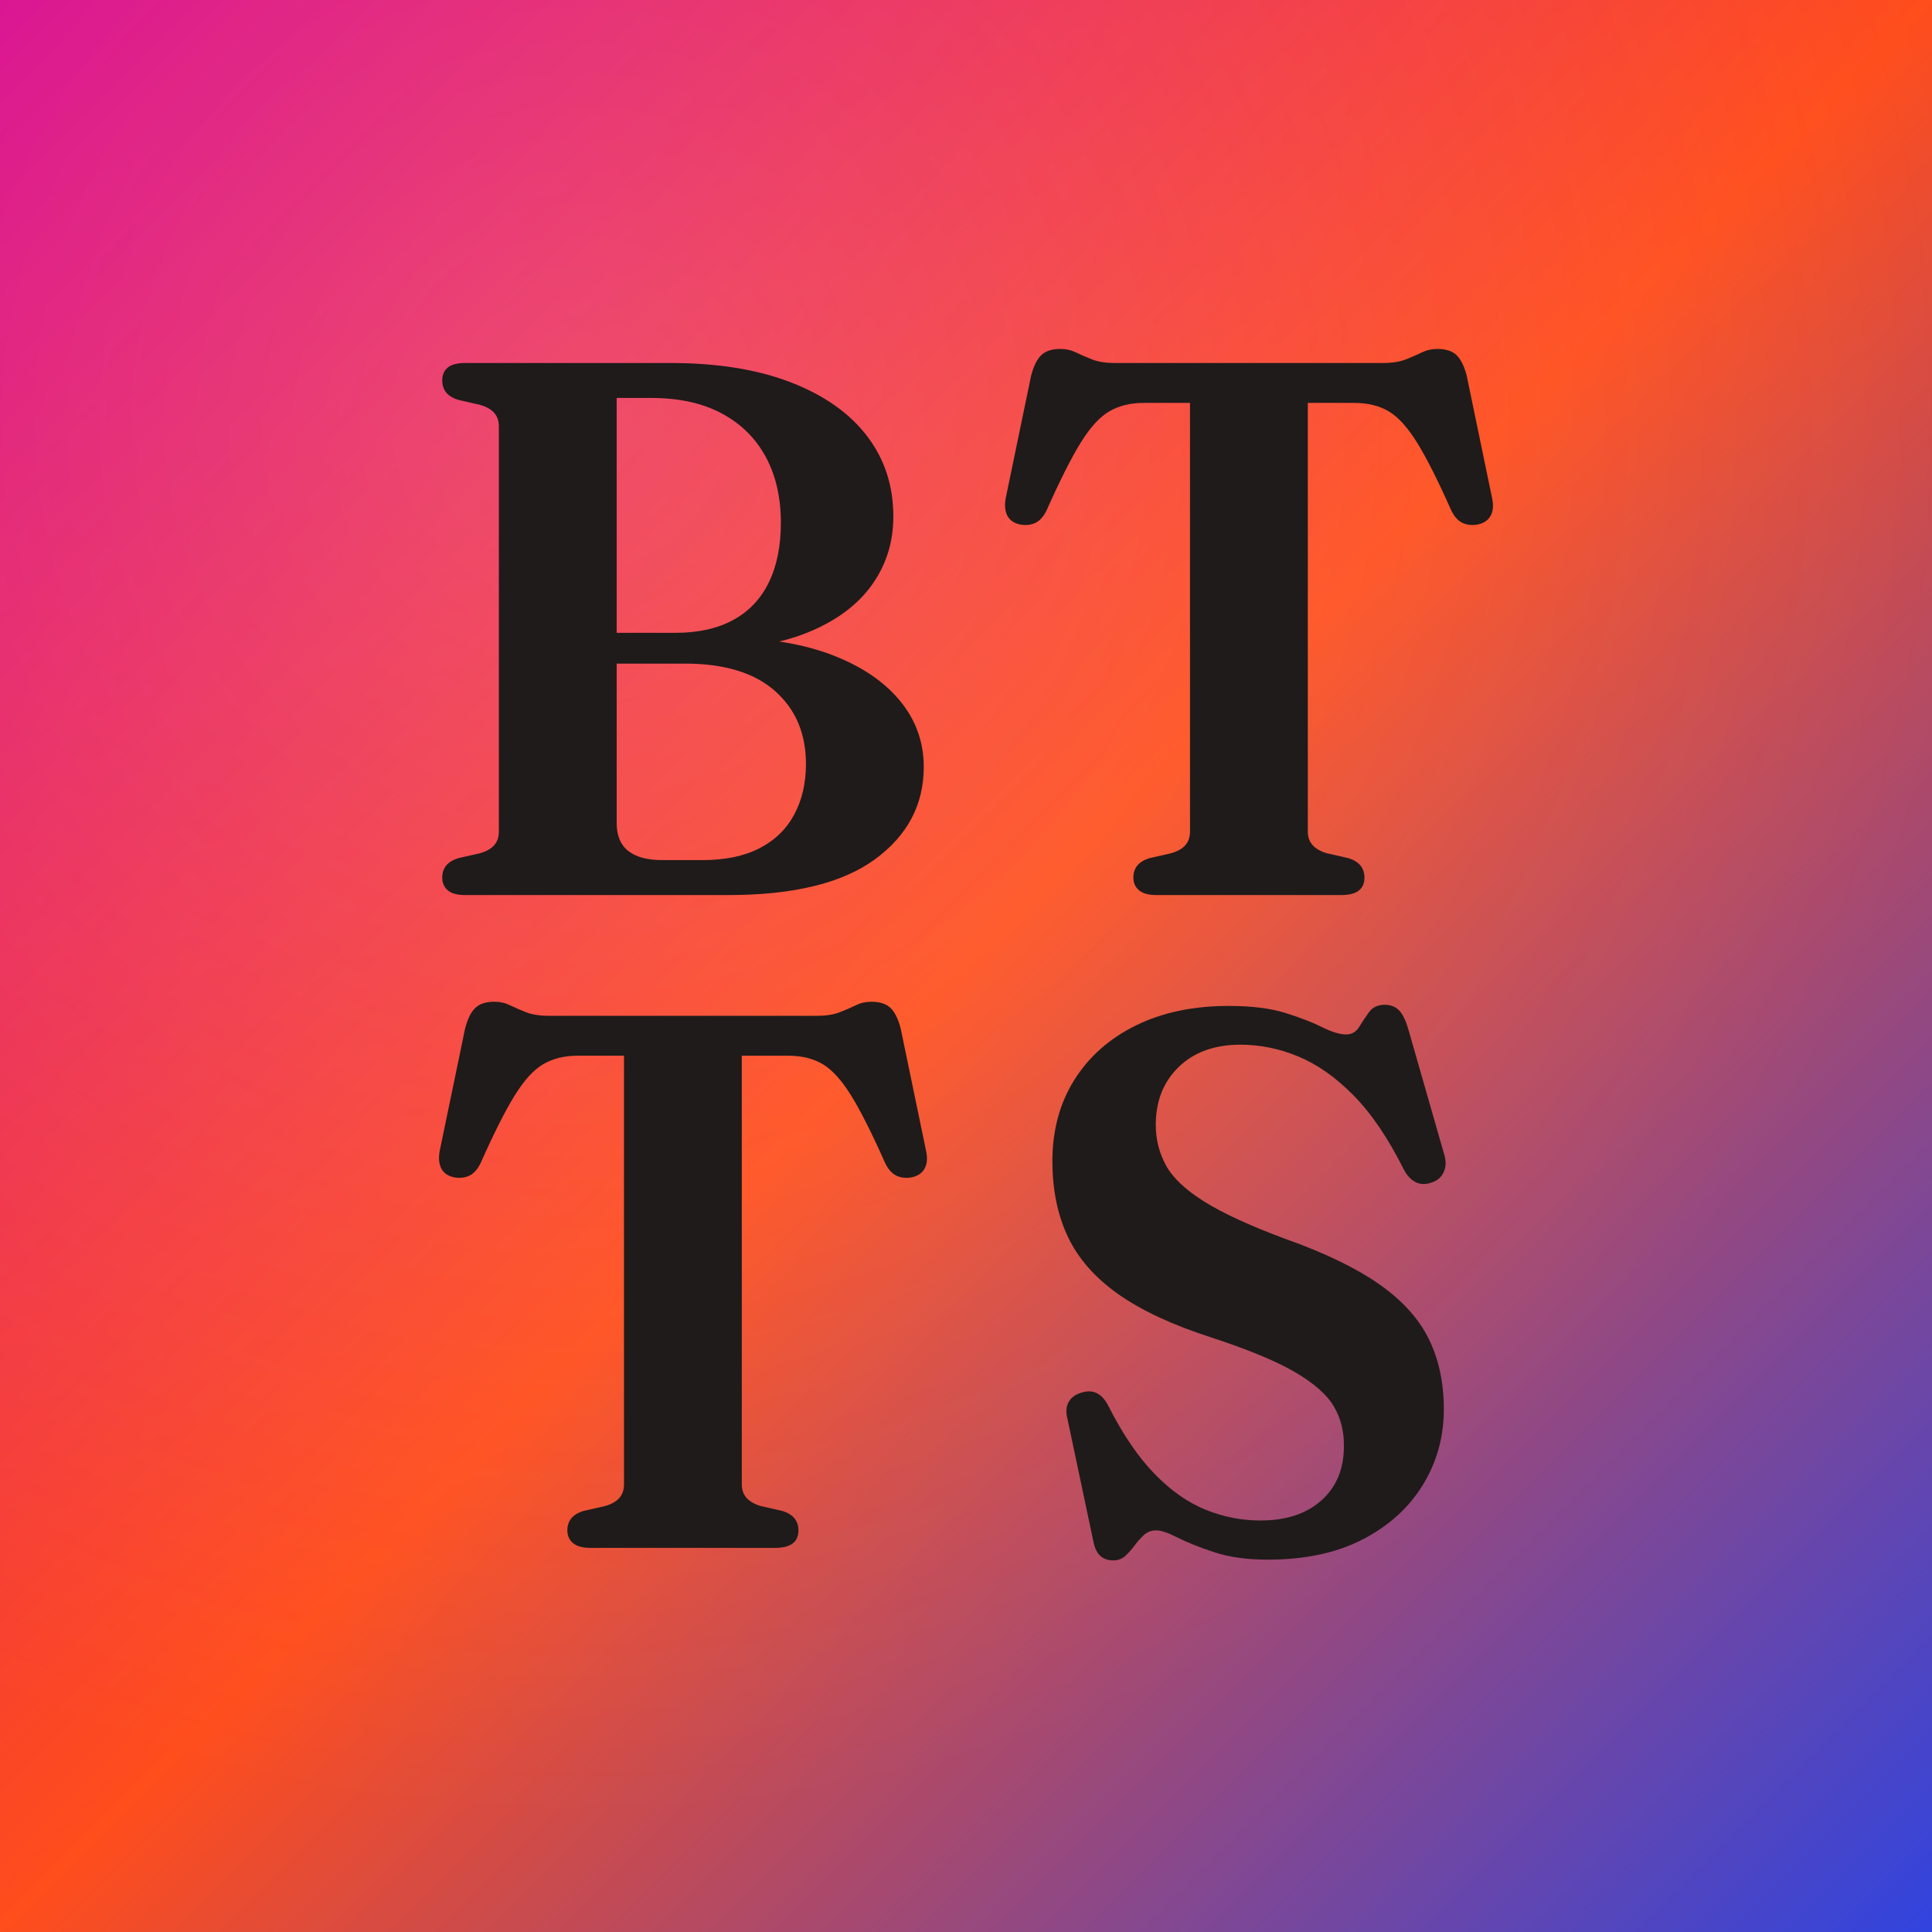
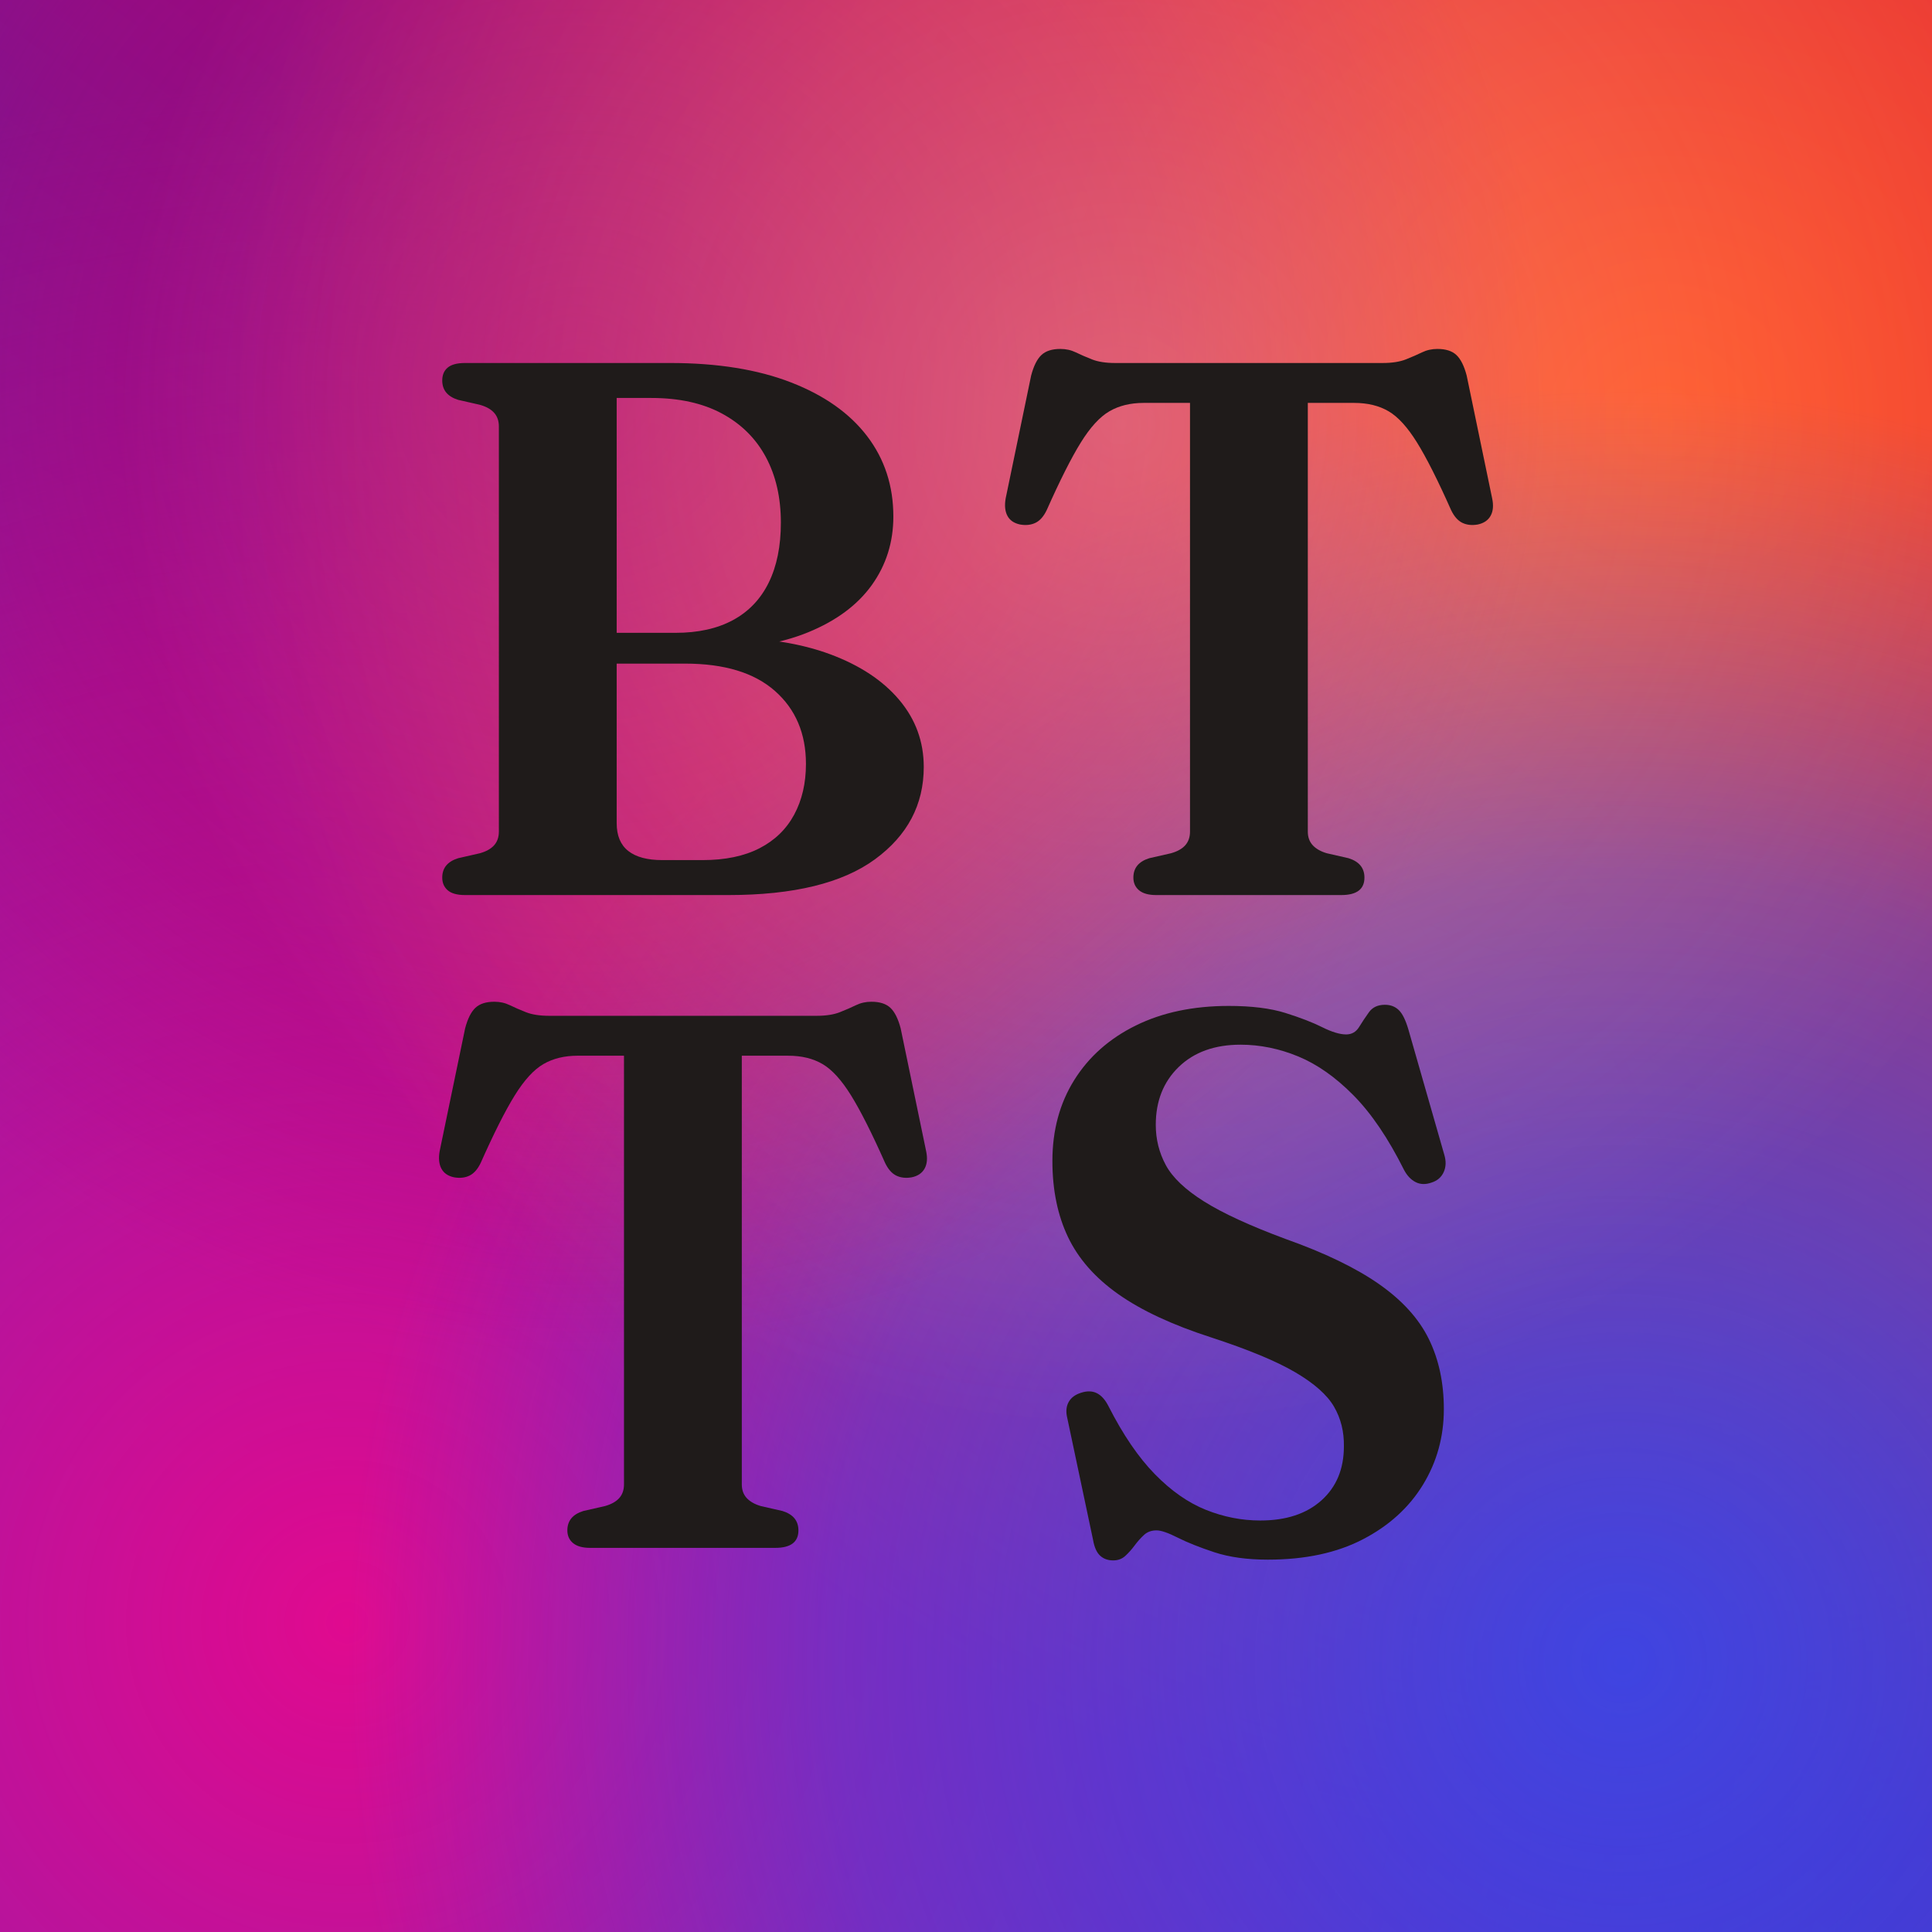
<svg xmlns="http://www.w3.org/2000/svg" width="1024" height="1024" viewBox="0 0 1024 1024">
  <defs>
-     <linearGradient id="base" x1="0" y1="0" x2="1" y2="1">
-       <stop offset="0" stop-color="#D6008C" />
-       <stop offset="0.5" stop-color="#FF4D1C" />
-       <stop offset="1" stop-color="#2F44E0" />
+     <linearGradient id="base" gradientTransform="rotate(125 0.5 0.5)">
+       <stop offset="0" stop-color="#B4006E" />
+       <stop offset="1" stop-color="#2B34C8" />
    </linearGradient>
-     <radialGradient id="glow" cx="0.30" cy="0.22" r="0.72">
-       <stop offset="0" stop-color="#FFF0E0" stop-opacity="0.18" />
-       <stop offset="1" stop-color="#FFF0E0" stop-opacity="0" />
+     <radialGradient id="m0" cx="184" cy="860" r="819" gradientUnits="userSpaceOnUse">
+       <stop offset="0" stop-color="#E00A8F" stop-opacity="1.00" />
+       <stop offset="0.62" stop-color="#E00A8F" stop-opacity="0.55" />
+       <stop offset="1" stop-color="#E00A8F" stop-opacity="0" />
+     </radialGradient>
+     <radialGradient id="m1" cx="881" cy="225" r="758" gradientUnits="userSpaceOnUse">
+       <stop offset="0" stop-color="#FF4D1C" stop-opacity="1.00" />
+       <stop offset="0.62" stop-color="#FF4D1C" stop-opacity="0.55" />
+       <stop offset="1" stop-color="#FF4D1C" stop-opacity="0" />
+     </radialGradient>
+     <radialGradient id="m2" cx="860" cy="881" r="676" gradientUnits="userSpaceOnUse">
+       <stop offset="0" stop-color="#3A46E6" stop-opacity="0.95" />
+       <stop offset="0.62" stop-color="#3A46E6" stop-opacity="0.52" />
+       <stop offset="1" stop-color="#3A46E6" stop-opacity="0" />
+     </radialGradient>
+     <radialGradient id="m3" cx="307" cy="205" r="512" gradientUnits="userSpaceOnUse">
+       <stop offset="0" stop-color="#B4006E" stop-opacity="0.60" />
+       <stop offset="0.62" stop-color="#B4006E" stop-opacity="0.33" />
+       <stop offset="1" stop-color="#B4006E" stop-opacity="0" />
+     </radialGradient>
+     <radialGradient id="rib" cx="594" cy="225" r="532" gradientUnits="userSpaceOnUse">
+       <stop offset="0" stop-color="#FFE9D8" stop-opacity="0.30" />
+       <stop offset="1" stop-color="#FFE9D8" stop-opacity="0" />
    </radialGradient>
  </defs>
  <rect width="1024" height="1024" fill="url(#base)" />
-   <rect width="1024" height="1024" fill="url(#glow)" />
+   <rect width="1024" height="1024" fill="url(#m0)" />
+   <rect width="1024" height="1024" fill="url(#m1)" />
+   <rect width="1024" height="1024" fill="url(#m2)" />
+   <rect width="1024" height="1024" fill="url(#m3)" />
+   <rect width="1024" height="1024" fill="url(#rib)" />
  <g transform="translate(213.45,474.40) scale(0.20143,-0.20143)">
    <path d="M1371 337Q1371 188 1242.5 94.0Q1114 0 857 0H164Q133 0 118.5 12.5Q104 25 104 46Q104 84 146 97L203 110Q228 117 240.5 131.0Q253 145 253 167V1233Q253 1255 240.5 1269.0Q228 1283 203 1290L146 1303Q104 1316 104 1354Q104 1376 118.5 1388.0Q133 1400 164 1400H704Q890 1400 1021.5 1349.0Q1153 1298 1222.0 1207.5Q1291 1117 1291 996Q1291 895 1234.5 816.0Q1178 737 1067.0 691.5Q956 646 793 646L849 677Q1008 677 1125.0 633.5Q1242 590 1306.5 513.5Q1371 437 1371 337ZM743 609H476V690H718Q807 690 869.0 723.5Q931 757 963.0 822.0Q995 887 995 980Q995 1079 955.5 1152.5Q916 1226 840.0 1267.0Q764 1308 654 1308H563V189Q563 140 593.5 116.0Q624 92 683 92H789Q878 92 938.5 123.0Q999 154 1030.0 211.5Q1061 269 1061 345Q1061 465 979.5 537.0Q898 609 743 609Z" fill="#1F1B1A" />
  </g>
  <g transform="translate(521.35,474.40) scale(0.20143,-0.20143)">
    <path d="M346 1400H1050Q1087 1400 1111.0 1409.5Q1135 1419 1153.5 1428.0Q1172 1437 1194 1437Q1227 1437 1244.0 1421.0Q1261 1405 1271 1367L1338 1044Q1344 1016 1334.0 998.0Q1324 980 1300 975Q1277 971 1259.5 979.5Q1242 988 1230 1013Q1178 1130 1140.5 1190.5Q1103 1251 1065.5 1273.0Q1028 1295 975 1295H853V167Q853 145 866.0 131.0Q879 117 903 110L960 97Q1002 84 1002 46Q1002 0 941 0H454Q424 0 409.0 12.5Q394 25 394 46Q394 84 436 97L493 110Q518 117 530.5 131.0Q543 145 543 167V1295H421Q369 1295 331.0 1273.0Q293 1251 255.5 1190.5Q218 1130 166 1013Q154 988 136.5 979.5Q119 971 96 975Q72 980 62.5 998.0Q53 1016 58 1044L125 1367Q135 1405 152.0 1421.0Q169 1437 202 1437Q224 1437 242.5 1428.0Q261 1419 285.0 1409.5Q309 1400 346 1400Z" fill="#1F1B1A" />
  </g>
  <g transform="translate(221.35,820.40) scale(0.20143,-0.20143)">
    <path d="M346 1400H1050Q1087 1400 1111.0 1409.5Q1135 1419 1153.5 1428.0Q1172 1437 1194 1437Q1227 1437 1244.0 1421.0Q1261 1405 1271 1367L1338 1044Q1344 1016 1334.0 998.0Q1324 980 1300 975Q1277 971 1259.5 979.5Q1242 988 1230 1013Q1178 1130 1140.5 1190.5Q1103 1251 1065.5 1273.0Q1028 1295 975 1295H853V167Q853 145 866.0 131.0Q879 117 903 110L960 97Q1002 84 1002 46Q1002 0 941 0H454Q424 0 409.0 12.5Q394 25 394 46Q394 84 436 97L493 110Q518 117 530.5 131.0Q543 145 543 167V1295H421Q369 1295 331.0 1273.0Q293 1251 255.5 1190.5Q218 1130 166 1013Q154 988 136.5 979.5Q119 971 96 975Q72 980 62.5 998.0Q53 1016 58 1044L125 1367Q135 1405 152.0 1421.0Q169 1437 202 1437Q224 1437 242.5 1428.0Q261 1419 285.0 1409.5Q309 1400 346 1400Z" fill="#1F1B1A" />
  </g>
  <g transform="translate(538.86,820.40) scale(0.20143,-0.20143)">
    <path d="M661 -31Q579 -31 520.0 -11.5Q461 8 423.5 27.0Q386 46 368 46Q348 46 335.0 34.0Q322 22 310.5 6.5Q299 -9 286.0 -21.0Q273 -33 254 -33Q233 -33 219.5 -20.5Q206 -8 201 21L132 347Q128 369 137.5 385.0Q147 401 169 408Q193 416 211.0 407.0Q229 398 242 372Q299 260 363.5 194.0Q428 128 498.0 100.0Q568 72 641 72Q743 72 802.0 125.0Q861 178 861 267Q862 325 835.0 371.5Q808 418 733.0 462.0Q658 506 511 554Q359 603 267.5 667.5Q176 732 135.0 818.0Q94 904 94 1018Q94 1139 151.5 1231.0Q209 1323 313.5 1374.5Q418 1426 558 1426Q648 1426 707.0 1407.5Q766 1389 804.0 1370.0Q842 1351 867 1351Q889 1351 901.0 1370.5Q913 1390 927.0 1409.5Q941 1429 969 1429Q991 1429 1005.5 1415.0Q1020 1401 1031 1363L1125 1035Q1133 1009 1123.5 988.5Q1114 968 1091 961Q1068 953 1049.5 962.5Q1031 972 1019 995Q957 1119 886.5 1190.5Q816 1262 741.0 1293.0Q666 1324 589 1324Q487 1324 426.5 1265.5Q366 1207 366 1113Q366 1056 392.5 1007.0Q419 958 493.0 911.5Q567 865 707 813Q862 758 953.5 694.0Q1045 630 1084.5 549.5Q1124 469 1124 365Q1124 256 1069.0 166.0Q1014 76 911.0 22.5Q808 -31 661 -31Z" fill="#1F1B1A" />
  </g>
</svg>
